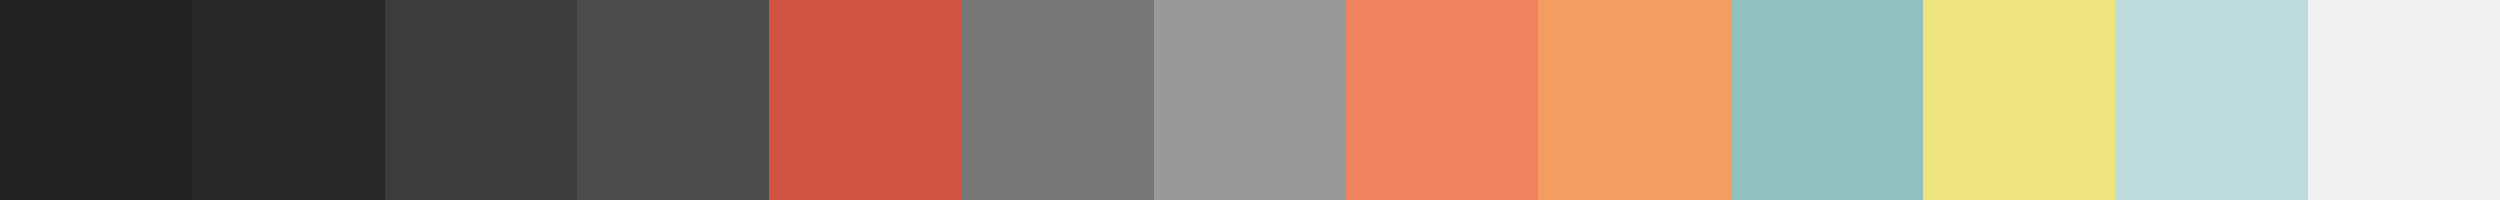
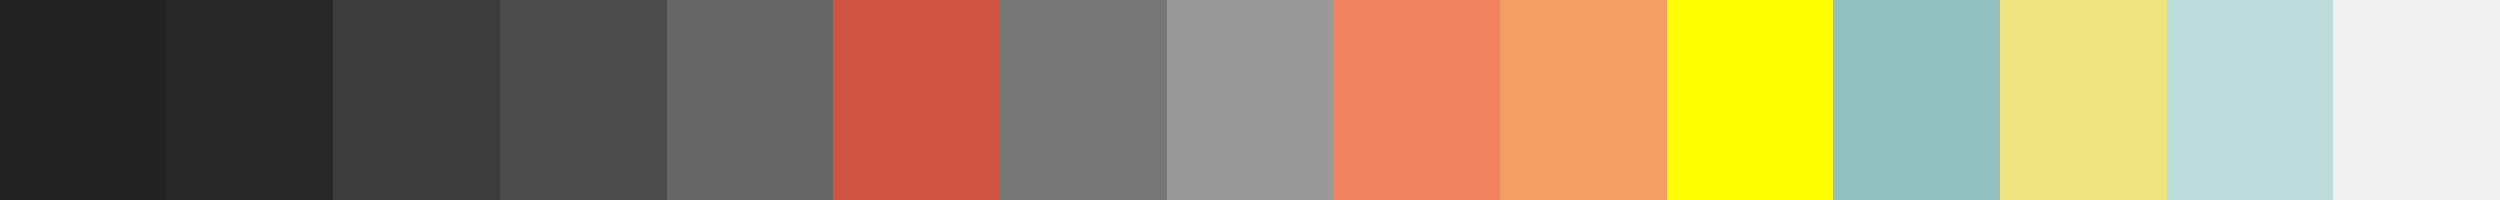
<svg xmlns="http://www.w3.org/2000/svg" width="200" height="16" shape-rendering="crispEdges">
-   <rect x="0.0" width="15.385" height="16" fill="rgb(35, 35, 35)" />
-   <rect x="15.385" width="15.385" height="16" fill="rgb(40, 40, 40)" />
-   <rect x="30.769" width="15.385" height="16" fill="rgb(60, 60, 60)" />
-   <rect x="46.154" width="15.385" height="16" fill="rgb(76, 76, 76)" />
-   <rect x="61.538" width="15.385" height="16" fill="rgb(207, 83, 64)" />
-   <rect x="76.923" width="15.385" height="16" fill="rgb(119, 119, 119)" />
-   <rect x="92.308" width="15.385" height="16" fill="rgb(153, 153, 153)" />
-   <rect x="107.692" width="15.385" height="16" fill="rgb(241, 130, 96)" />
-   <rect x="123.077" width="15.385" height="16" fill="rgb(244, 157, 98)" />
-   <rect x="138.462" width="15.385" height="16" fill="rgb(146, 191, 191)" />
-   <rect x="153.846" width="15.385" height="16" fill="rgb(237, 228, 128)" />
-   <rect x="169.231" width="15.385" height="16" fill="rgb(189, 220, 220)" />
-   <rect x="184.615" width="15.385" height="16" fill="rgb(241, 241, 241)" />
+   <rect x="0.0" width="13.333" height="16" fill="rgb(35, 35, 35)" />
+   <rect x="13.333" width="13.333" height="16" fill="rgb(40, 40, 40)" />
+   <rect x="26.667" width="13.333" height="16" fill="rgb(60, 60, 60)" />
+   <rect x="40.0" width="13.333" height="16" fill="rgb(76, 76, 76)" />
+   <rect x="53.333" width="13.333" height="16" fill="rgb(102, 102, 102)" />
+   <rect x="66.667" width="13.333" height="16" fill="rgb(207, 83, 64)" />
+   <rect x="80.0" width="13.333" height="16" fill="rgb(119, 119, 119)" />
+   <rect x="93.333" width="13.333" height="16" fill="rgb(153, 153, 153)" />
+   <rect x="106.667" width="13.333" height="16" fill="rgb(241, 130, 96)" />
+   <rect x="120.0" width="13.333" height="16" fill="rgb(244, 157, 98)" />
+   <rect x="133.333" width="13.333" height="16" fill="rgb(255, 255, 0)" />
+   <rect x="146.667" width="13.333" height="16" fill="rgb(146, 191, 191)" />
+   <rect x="160.0" width="13.333" height="16" fill="rgb(237, 228, 128)" />
+   <rect x="173.333" width="13.333" height="16" fill="rgb(189, 220, 220)" />
+   <rect x="186.667" width="13.333" height="16" fill="rgb(241, 241, 241)" />
</svg>
